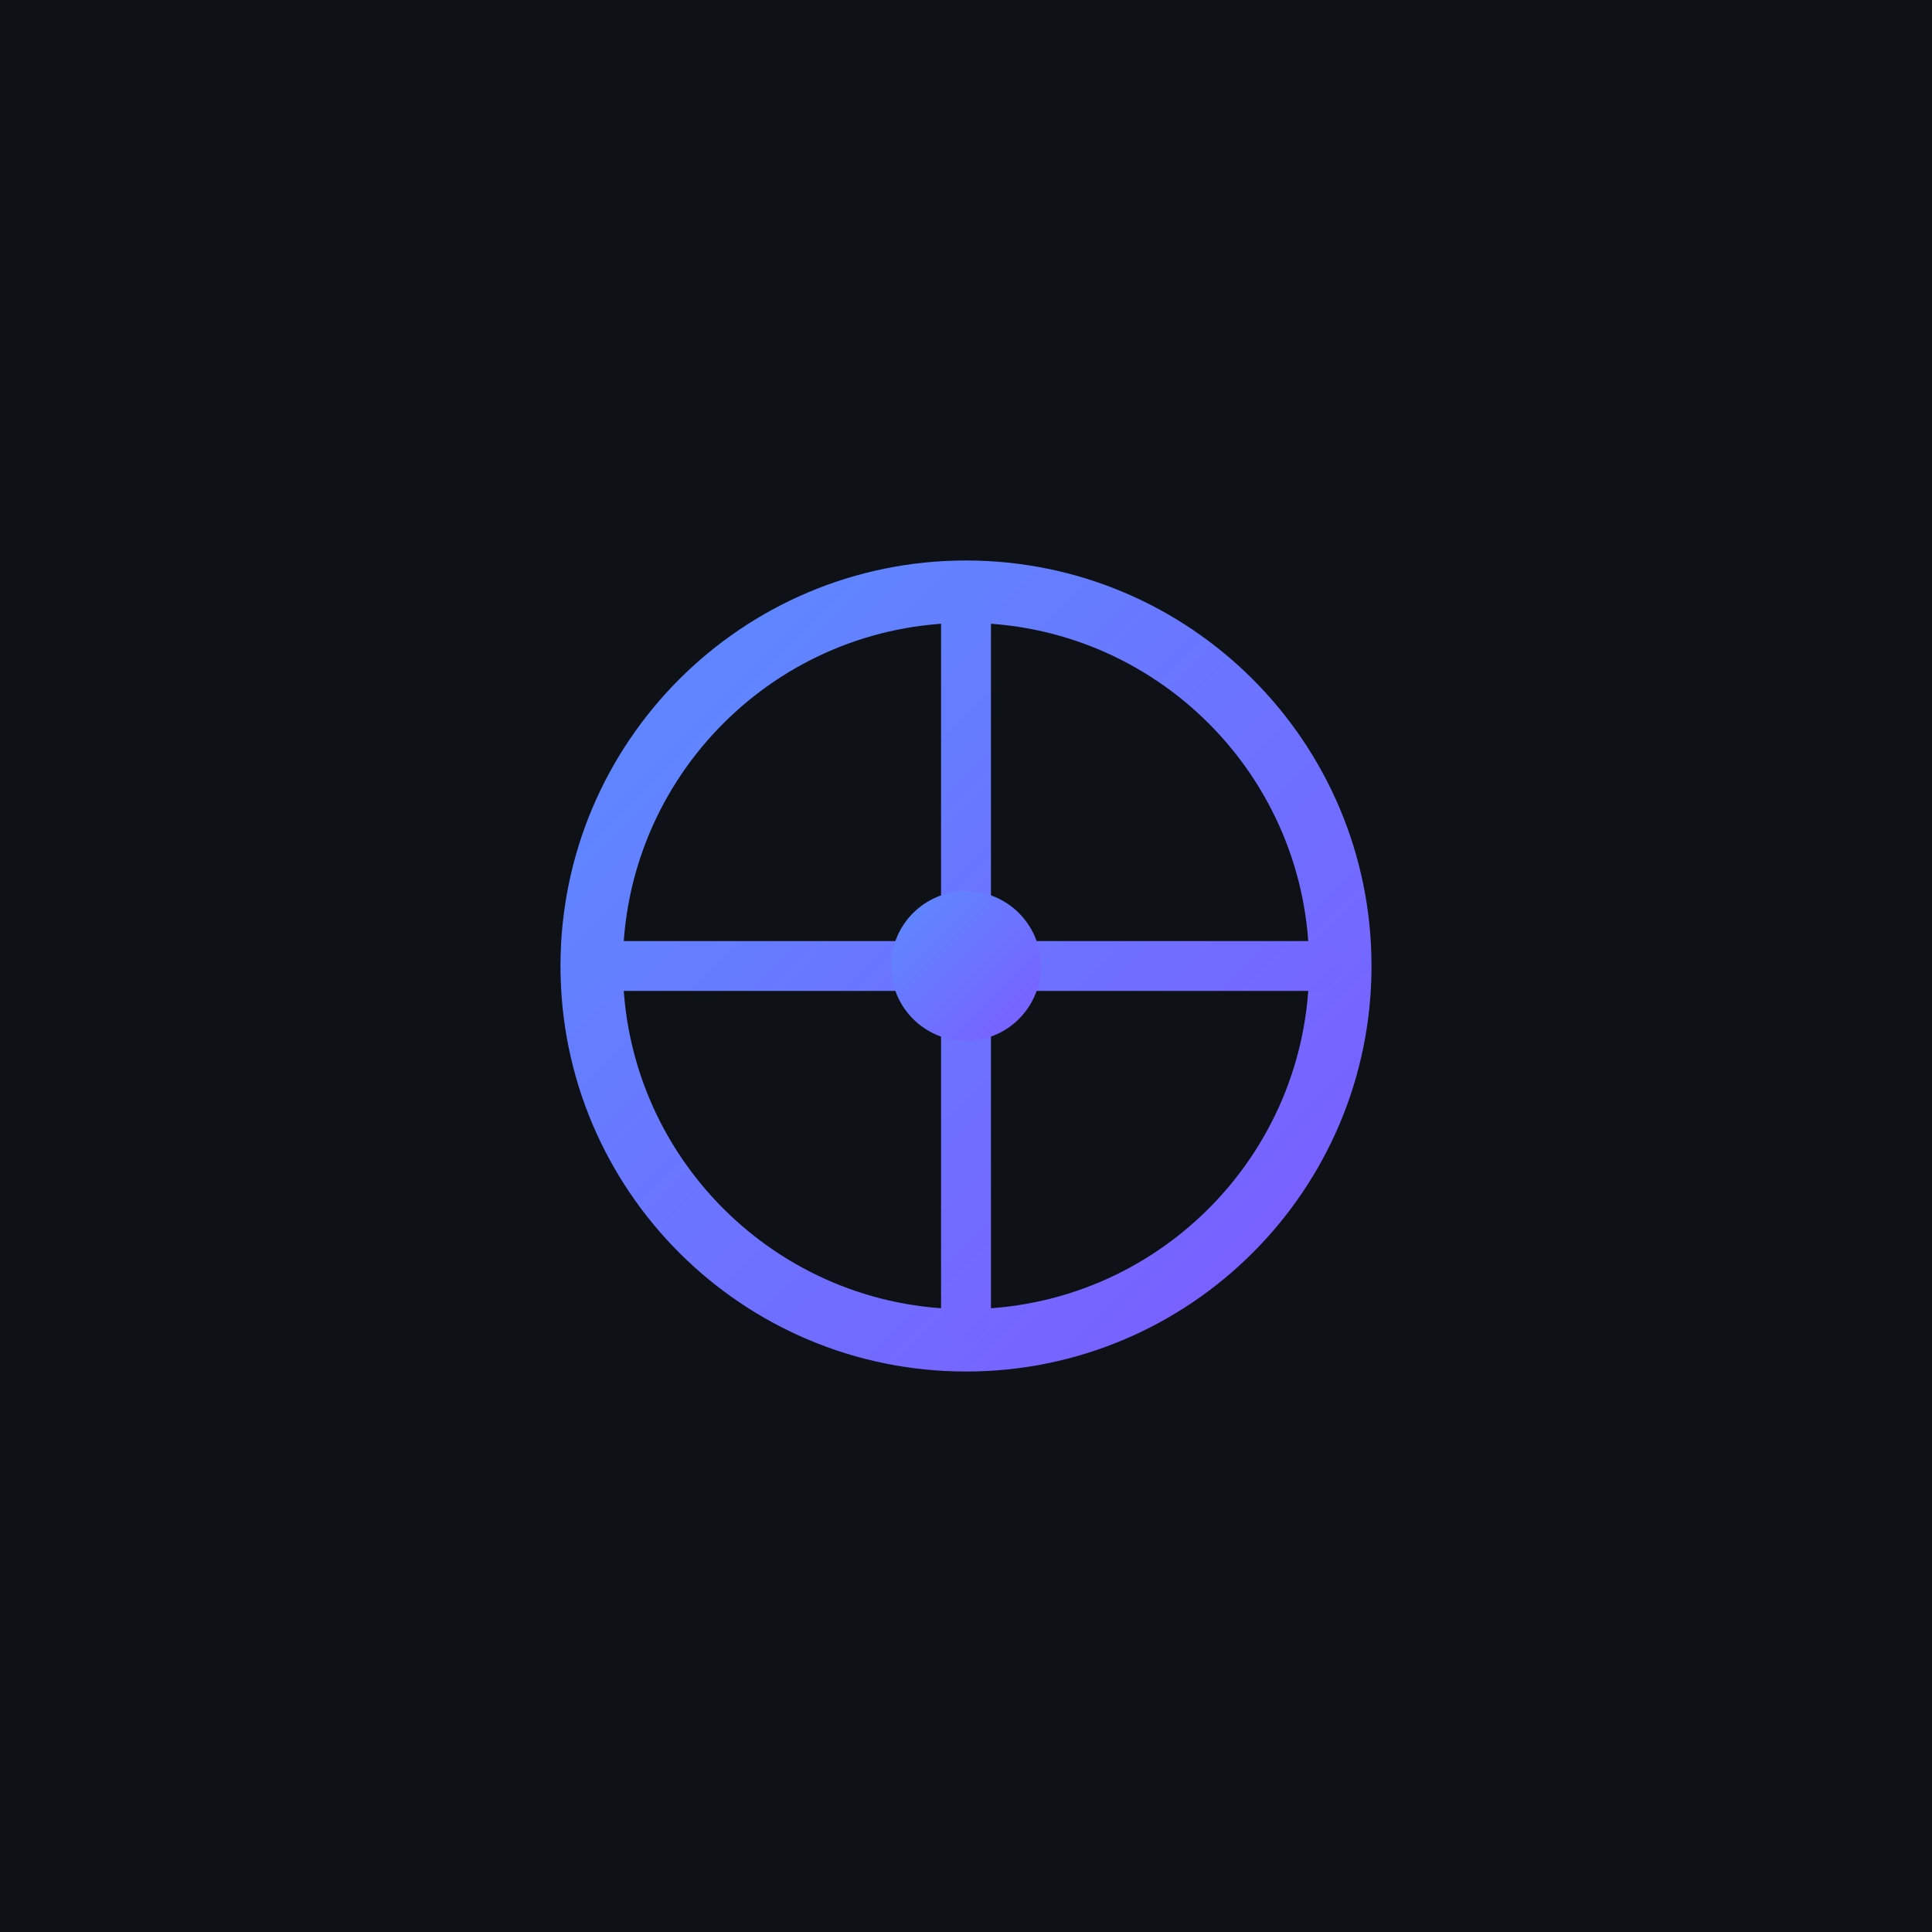
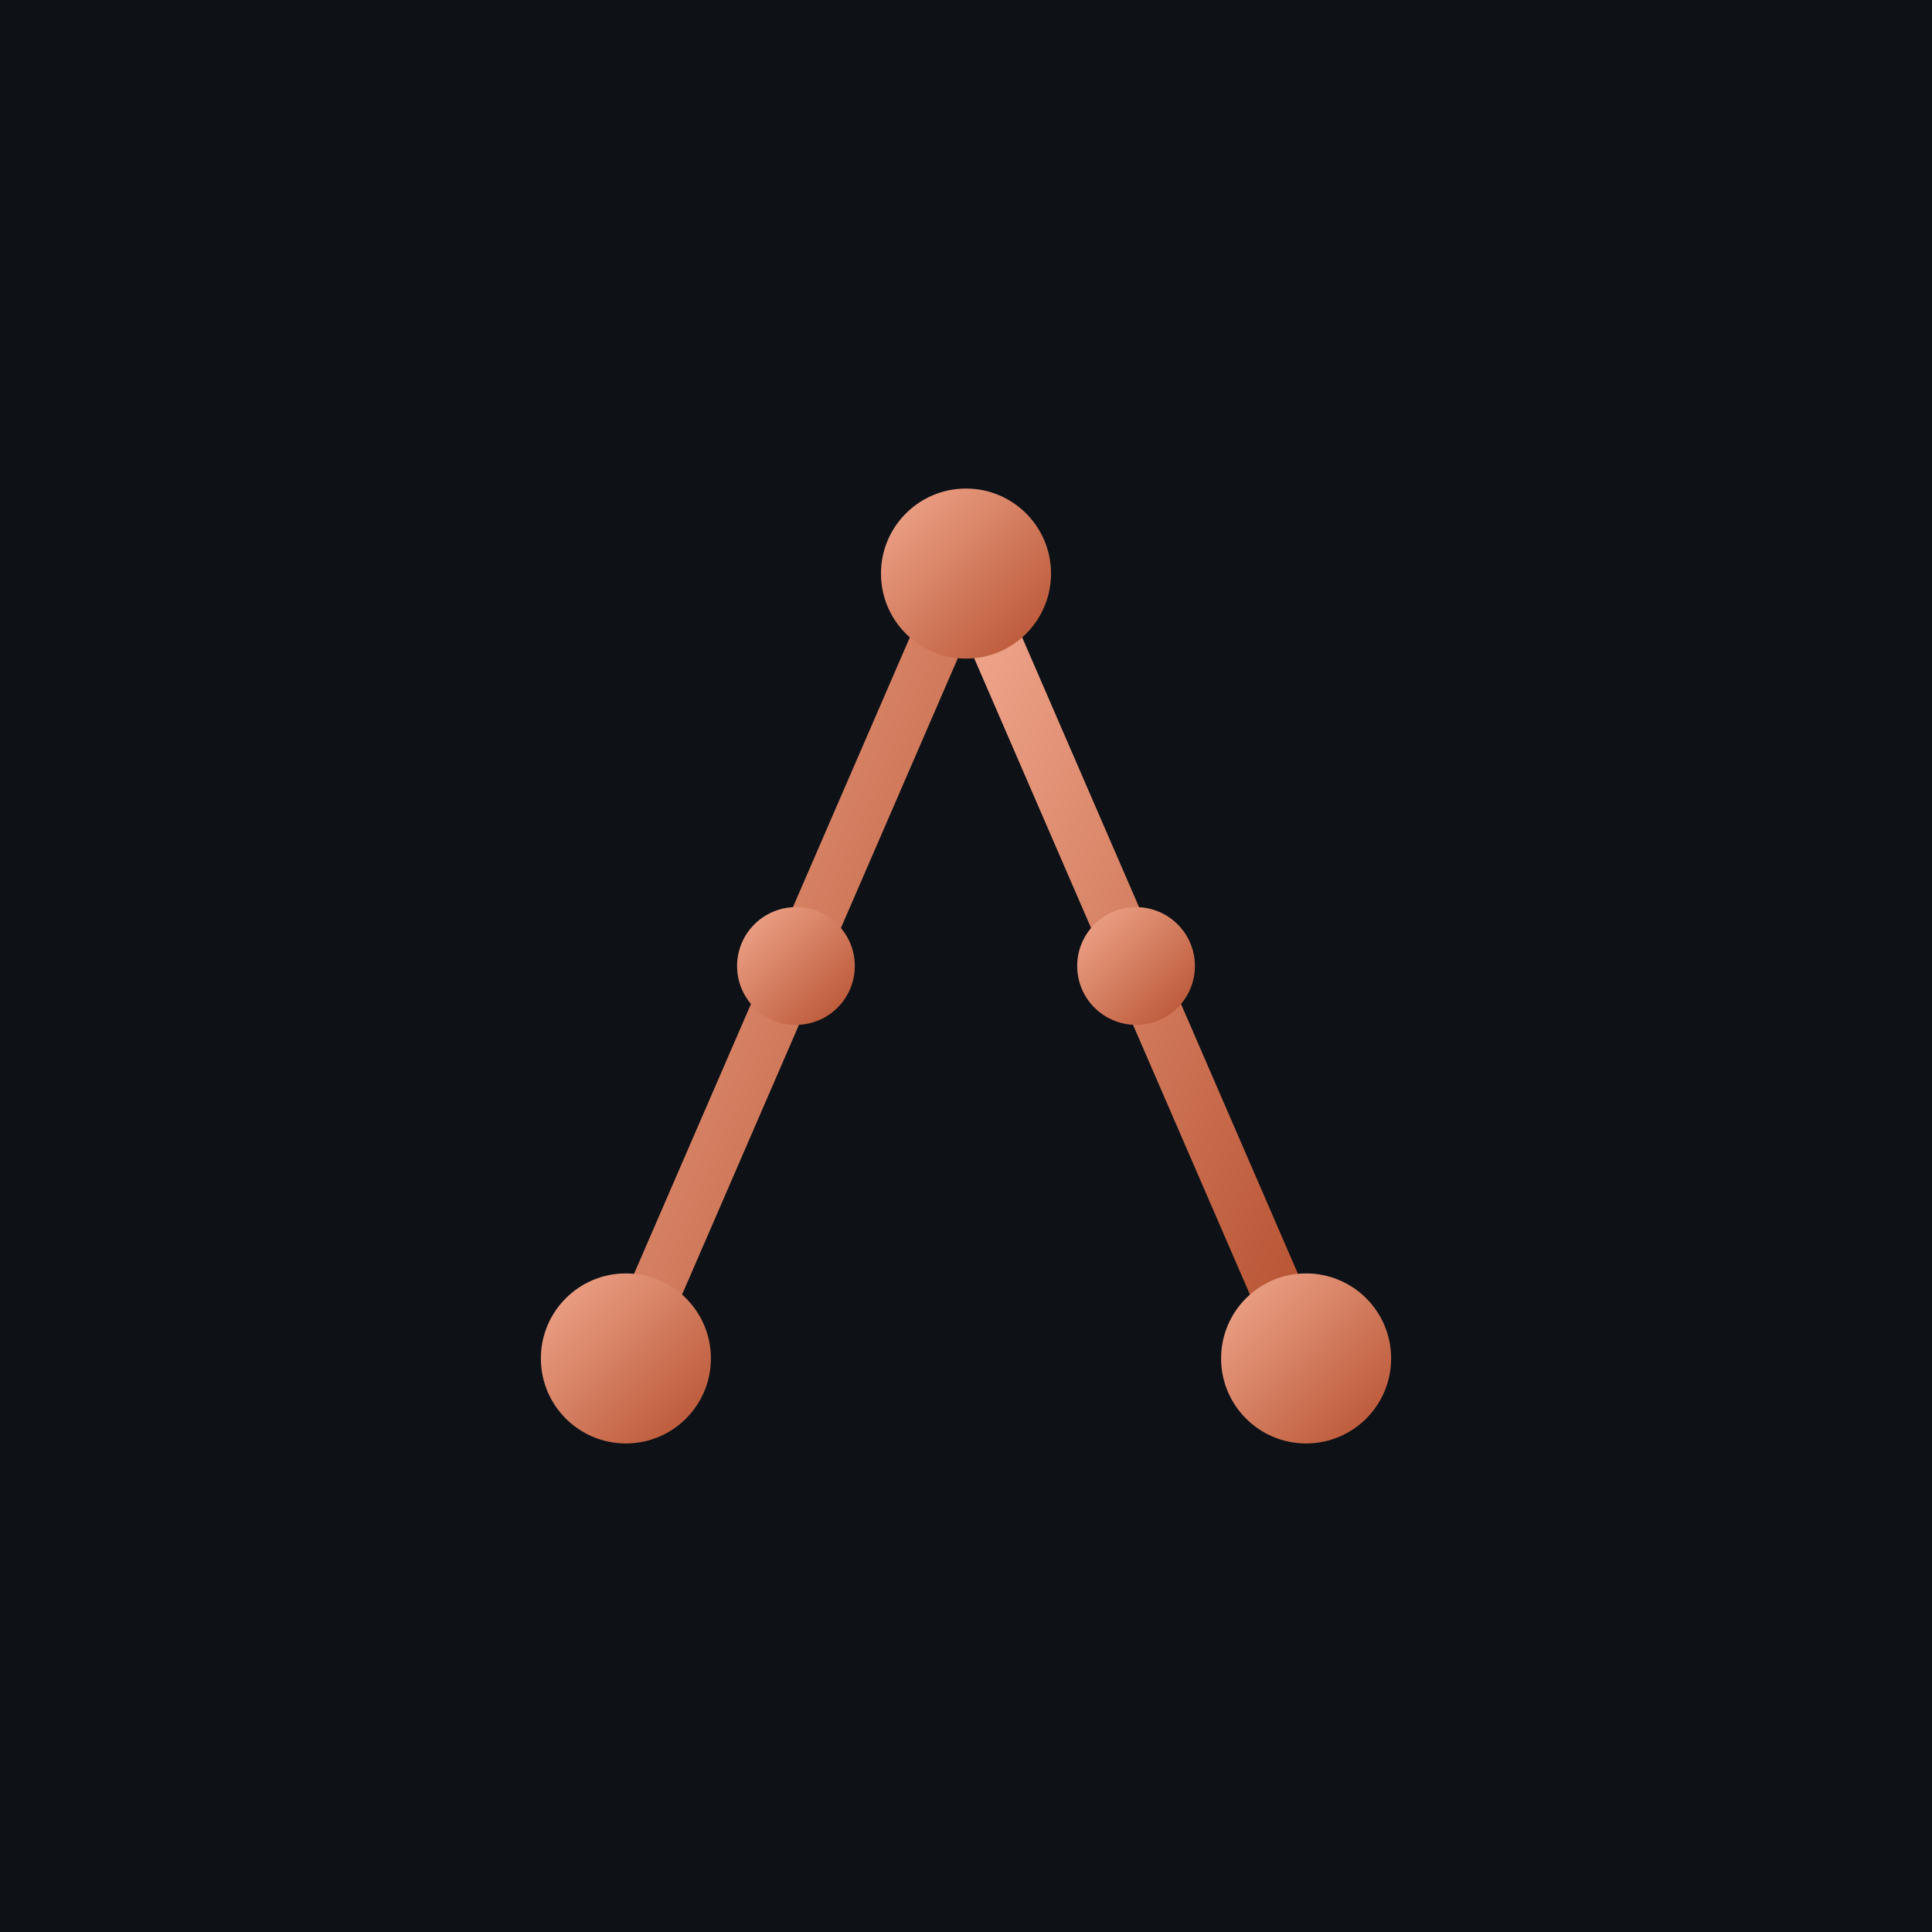
<svg xmlns="http://www.w3.org/2000/svg" viewBox="0 0 192 192" width="192" height="192">
  <defs>
-     <linearGradient id="g" x1="0" y1="0" x2="1" y2="1">
-       <stop offset="0" stop-color="#5b8cff" />
-       <stop offset="1" stop-color="#7c5cff" />
+     <linearGradient id="atlas" x1="0" y1="0" x2="1" y2="1">
+       <stop offset="0" stop-color="#f2a98f" />
+       <stop offset="1" stop-color="#b5502f" />
    </linearGradient>
  </defs>
  <rect width="192" height="192" fill="#0e1116" />
-   <g transform="translate(96 96) scale(0.62) translate(-96 -96)">
-     <circle cx="96" cy="96" r="60" fill="none" stroke="url(#g)" stroke-width="10" />
-     <path d="M96 40 L96 152 M40 96 L152 96" stroke="url(#g)" stroke-width="8" stroke-linecap="round" />
-     <circle cx="96" cy="96" r="12" fill="url(#g)" />
+   <g transform="translate(31 31) scale(1.3)" stroke-linecap="round">
+     <g stroke="url(#atlas)" stroke-width="4" fill="none">
+       <line x1="50" y1="20" x2="24" y2="80" />
+       <line x1="50" y1="20" x2="76" y2="80" />
+       <line x1="37" y1="50" x2="63" y2="50" />
+     </g>
+     <g fill="url(#atlas)">
+       <circle cx="50" cy="20" r="6.5" />
+       <circle cx="24" cy="80" r="6.5" />
+       <circle cx="76" cy="80" r="6.5" />
+       <circle cx="37" cy="50" r="4.5" />
+       <circle cx="63" cy="50" r="4.5" />
+     </g>
  </g>
</svg>
